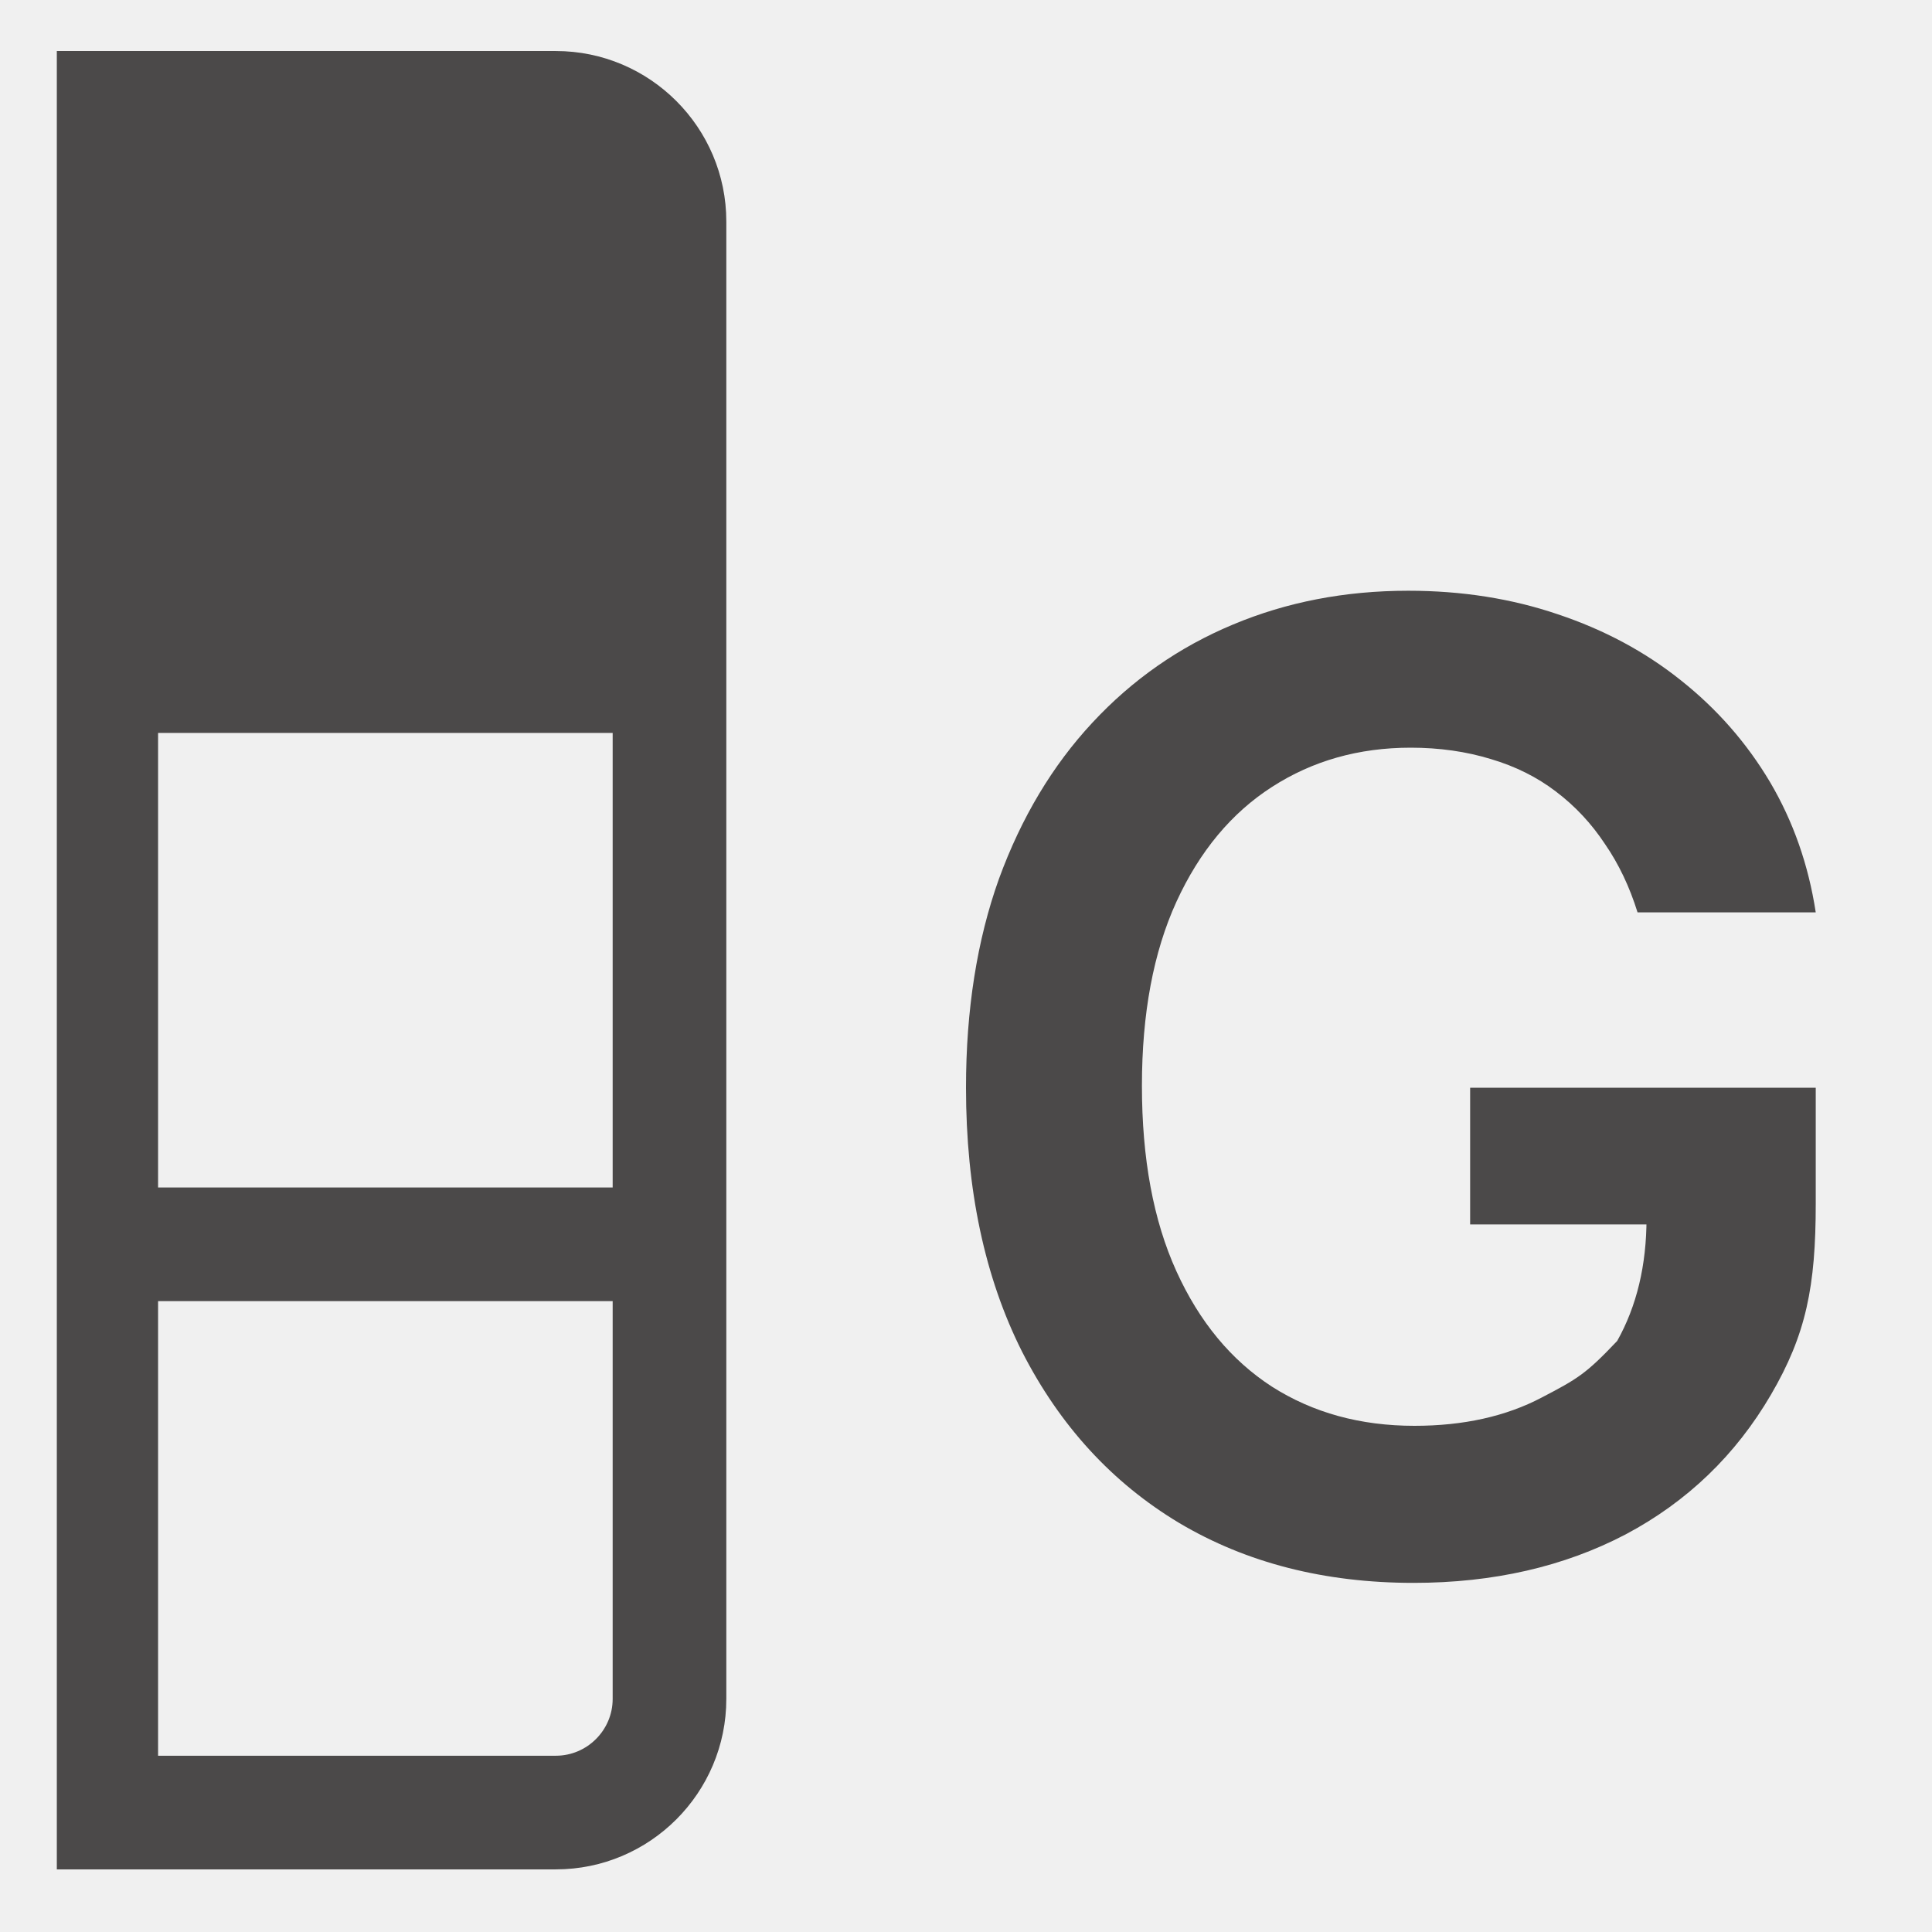
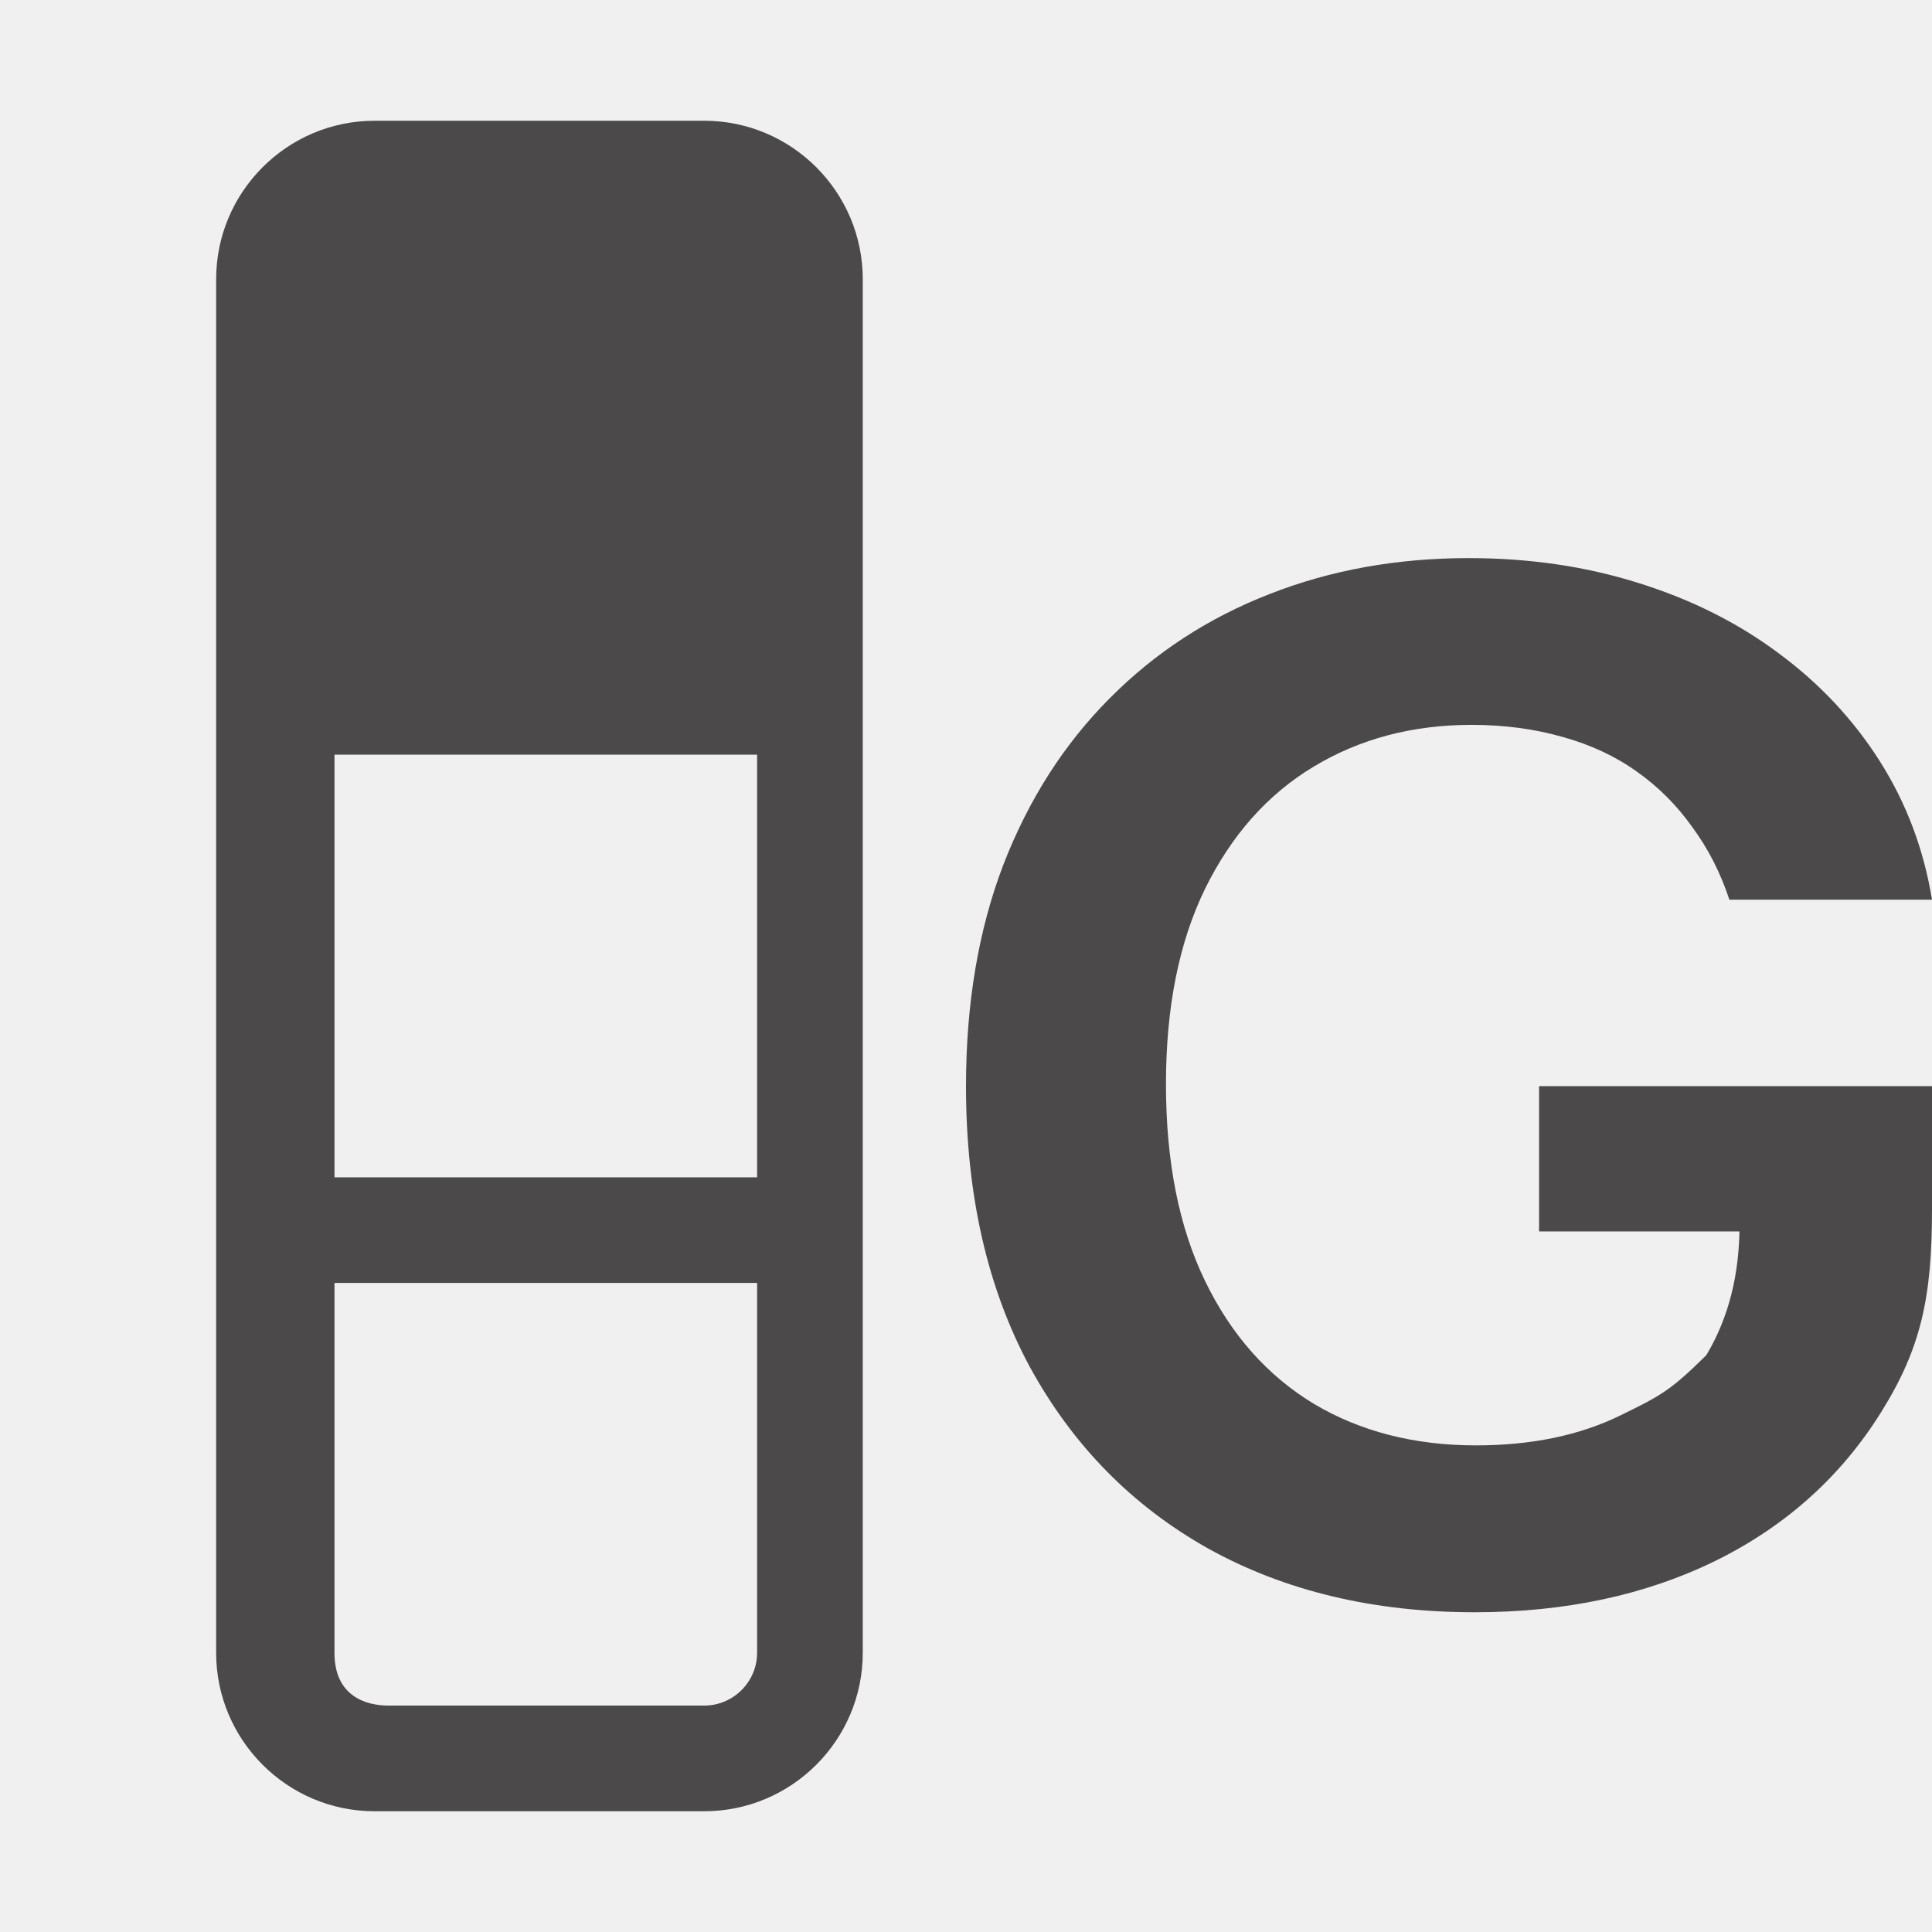
- <svg xmlns="http://www.w3.org/2000/svg" width="17" height="17" viewBox="0 0 17 17" fill="none">
-   <g clip-path="url(#clip0_358_1352)">
-     <path fill-rule="evenodd" clip-rule="evenodd" d="M4.891 0.449C5.718 0.449 6.391 1.122 6.391 1.949V14.949C6.391 15.776 5.718 16.449 4.891 16.449H-8.109C-8.936 16.449 -9.609 15.776 -9.609 14.949V1.949C-9.609 1.122 -8.936 0.449 -8.109 0.449H4.891ZM1.391 10.449H5.391V6.449H1.391V10.449ZM5.391 14.949V11.449H1.391V15.449H4.891C5.166 15.449 5.391 15.224 5.391 14.949ZM-3.609 10.449H0.391V6.449H-3.609V10.449ZM-3.609 15.449H0.391V11.449H-3.609V15.449ZM-8.609 10.449H-4.609V6.449H-8.609V10.449ZM-4.609 15.449V11.449H-8.609V14.949C-8.609 15.224 -8.384 15.449 -8.109 15.449H-4.609Z" fill="#4B4949" />
-     <path d="M14.409 8.028C14.339 7.803 14.244 7.603 14.122 7.426C14.003 7.246 13.86 7.093 13.691 6.965C13.525 6.838 13.334 6.743 13.118 6.679C12.902 6.613 12.667 6.579 12.413 6.579C11.956 6.579 11.55 6.694 11.193 6.924C10.836 7.153 10.555 7.491 10.351 7.936C10.149 8.379 10.048 8.918 10.048 9.554C10.048 10.196 10.149 10.74 10.351 11.185C10.553 11.63 10.833 11.969 11.193 12.202C11.553 12.431 11.97 12.546 12.446 12.546C12.877 12.546 13.251 12.463 13.566 12.297C13.884 12.131 13.955 12.089 14.23 11.799C14.402 11.492 14.488 11.133 14.488 10.72L14.836 10.774H12.936V9.571H15.977V10.592C15.977 11.319 15.893 11.741 15.583 12.272C15.273 12.803 14.847 13.213 14.305 13.501C13.763 13.785 13.14 13.928 12.438 13.928C11.655 13.928 10.967 13.752 10.376 13.401C9.786 13.047 9.326 12.545 8.994 11.895C8.665 11.242 8.5 10.467 8.5 9.571C8.5 8.885 8.597 8.272 8.79 7.733C8.987 7.194 9.261 6.736 9.612 6.359C9.963 5.981 10.376 5.693 10.848 5.496C11.322 5.297 11.836 5.198 12.392 5.198C12.862 5.198 13.301 5.267 13.707 5.405C14.114 5.541 14.475 5.734 14.79 5.986C15.108 6.238 15.37 6.537 15.575 6.882C15.779 7.228 15.913 7.61 15.977 8.028H14.409Z" fill="#4B4949" />
-   </g>
-   <defs>
-     <clipPath id="clip0_358_1352">
-       <rect width="16" height="16" fill="white" transform="translate(0.5 0.448975)" />
-     </clipPath>
-   </defs>
+ <svg xmlns="http://www.w3.org/2000/svg" width="16" height="16" viewBox="0 0 16 16" fill="none">
+   <path fill-rule="evenodd" clip-rule="evenodd" d="M5.832 1C6.556 1 7.145 1.589 7.145 2.312V13.688C7.145 14.411 6.556 15 5.832 15L3.102 15C2.379 15 1.79 14.411 1.79 13.688V2.312C1.79 1.589 2.379 1 3.102 1H5.832ZM2.77 9.75H6.27V6.25H2.77V9.75ZM6.27 13.688V10.625H2.77C2.77 10.625 2.77 13.328 2.77 13.688C2.77 14.047 3.029 14.125 3.219 14.125C3.41 14.125 5.832 14.125 5.832 14.125C6.073 14.125 6.27 13.928 6.27 13.688Z" fill="#4B4949" />
+   <path d="M14.322 7.451C14.248 7.227 14.146 7.027 14.015 6.85C13.888 6.67 13.734 6.516 13.554 6.389C13.376 6.262 13.172 6.167 12.941 6.103C12.71 6.037 12.459 6.003 12.187 6.003C11.698 6.003 11.263 6.118 10.881 6.348C10.499 6.577 10.199 6.915 9.98 7.36C9.764 7.803 9.656 8.342 9.656 8.978C9.656 9.62 9.764 10.164 9.98 10.609C10.196 11.055 10.496 11.393 10.881 11.626C11.266 11.855 11.713 11.97 12.222 11.97C12.684 11.97 13.083 11.887 13.421 11.721C13.761 11.555 13.837 11.513 14.131 11.223C14.315 10.916 14.406 10.556 14.406 10.144L14.779 10.198H12.746V8.995H16V10.016C16 10.743 15.91 11.165 15.578 11.696C15.247 12.227 14.791 12.637 14.211 12.924C13.631 13.209 12.965 13.352 12.213 13.352C11.376 13.352 10.64 13.176 10.007 12.825C9.376 12.471 8.883 11.969 8.528 11.319C8.176 10.666 8 9.891 8 8.995C8 8.309 8.104 7.696 8.311 7.157C8.521 6.617 8.814 6.16 9.19 5.783C9.566 5.404 10.007 5.117 10.513 4.92C11.019 4.721 11.569 4.622 12.164 4.622C12.667 4.622 13.136 4.691 13.572 4.829C14.007 4.965 14.393 5.158 14.73 5.41C15.071 5.662 15.35 5.96 15.569 6.306C15.788 6.652 15.932 7.034 16 7.451H14.322Z" fill="#4B4949" />
</svg>
